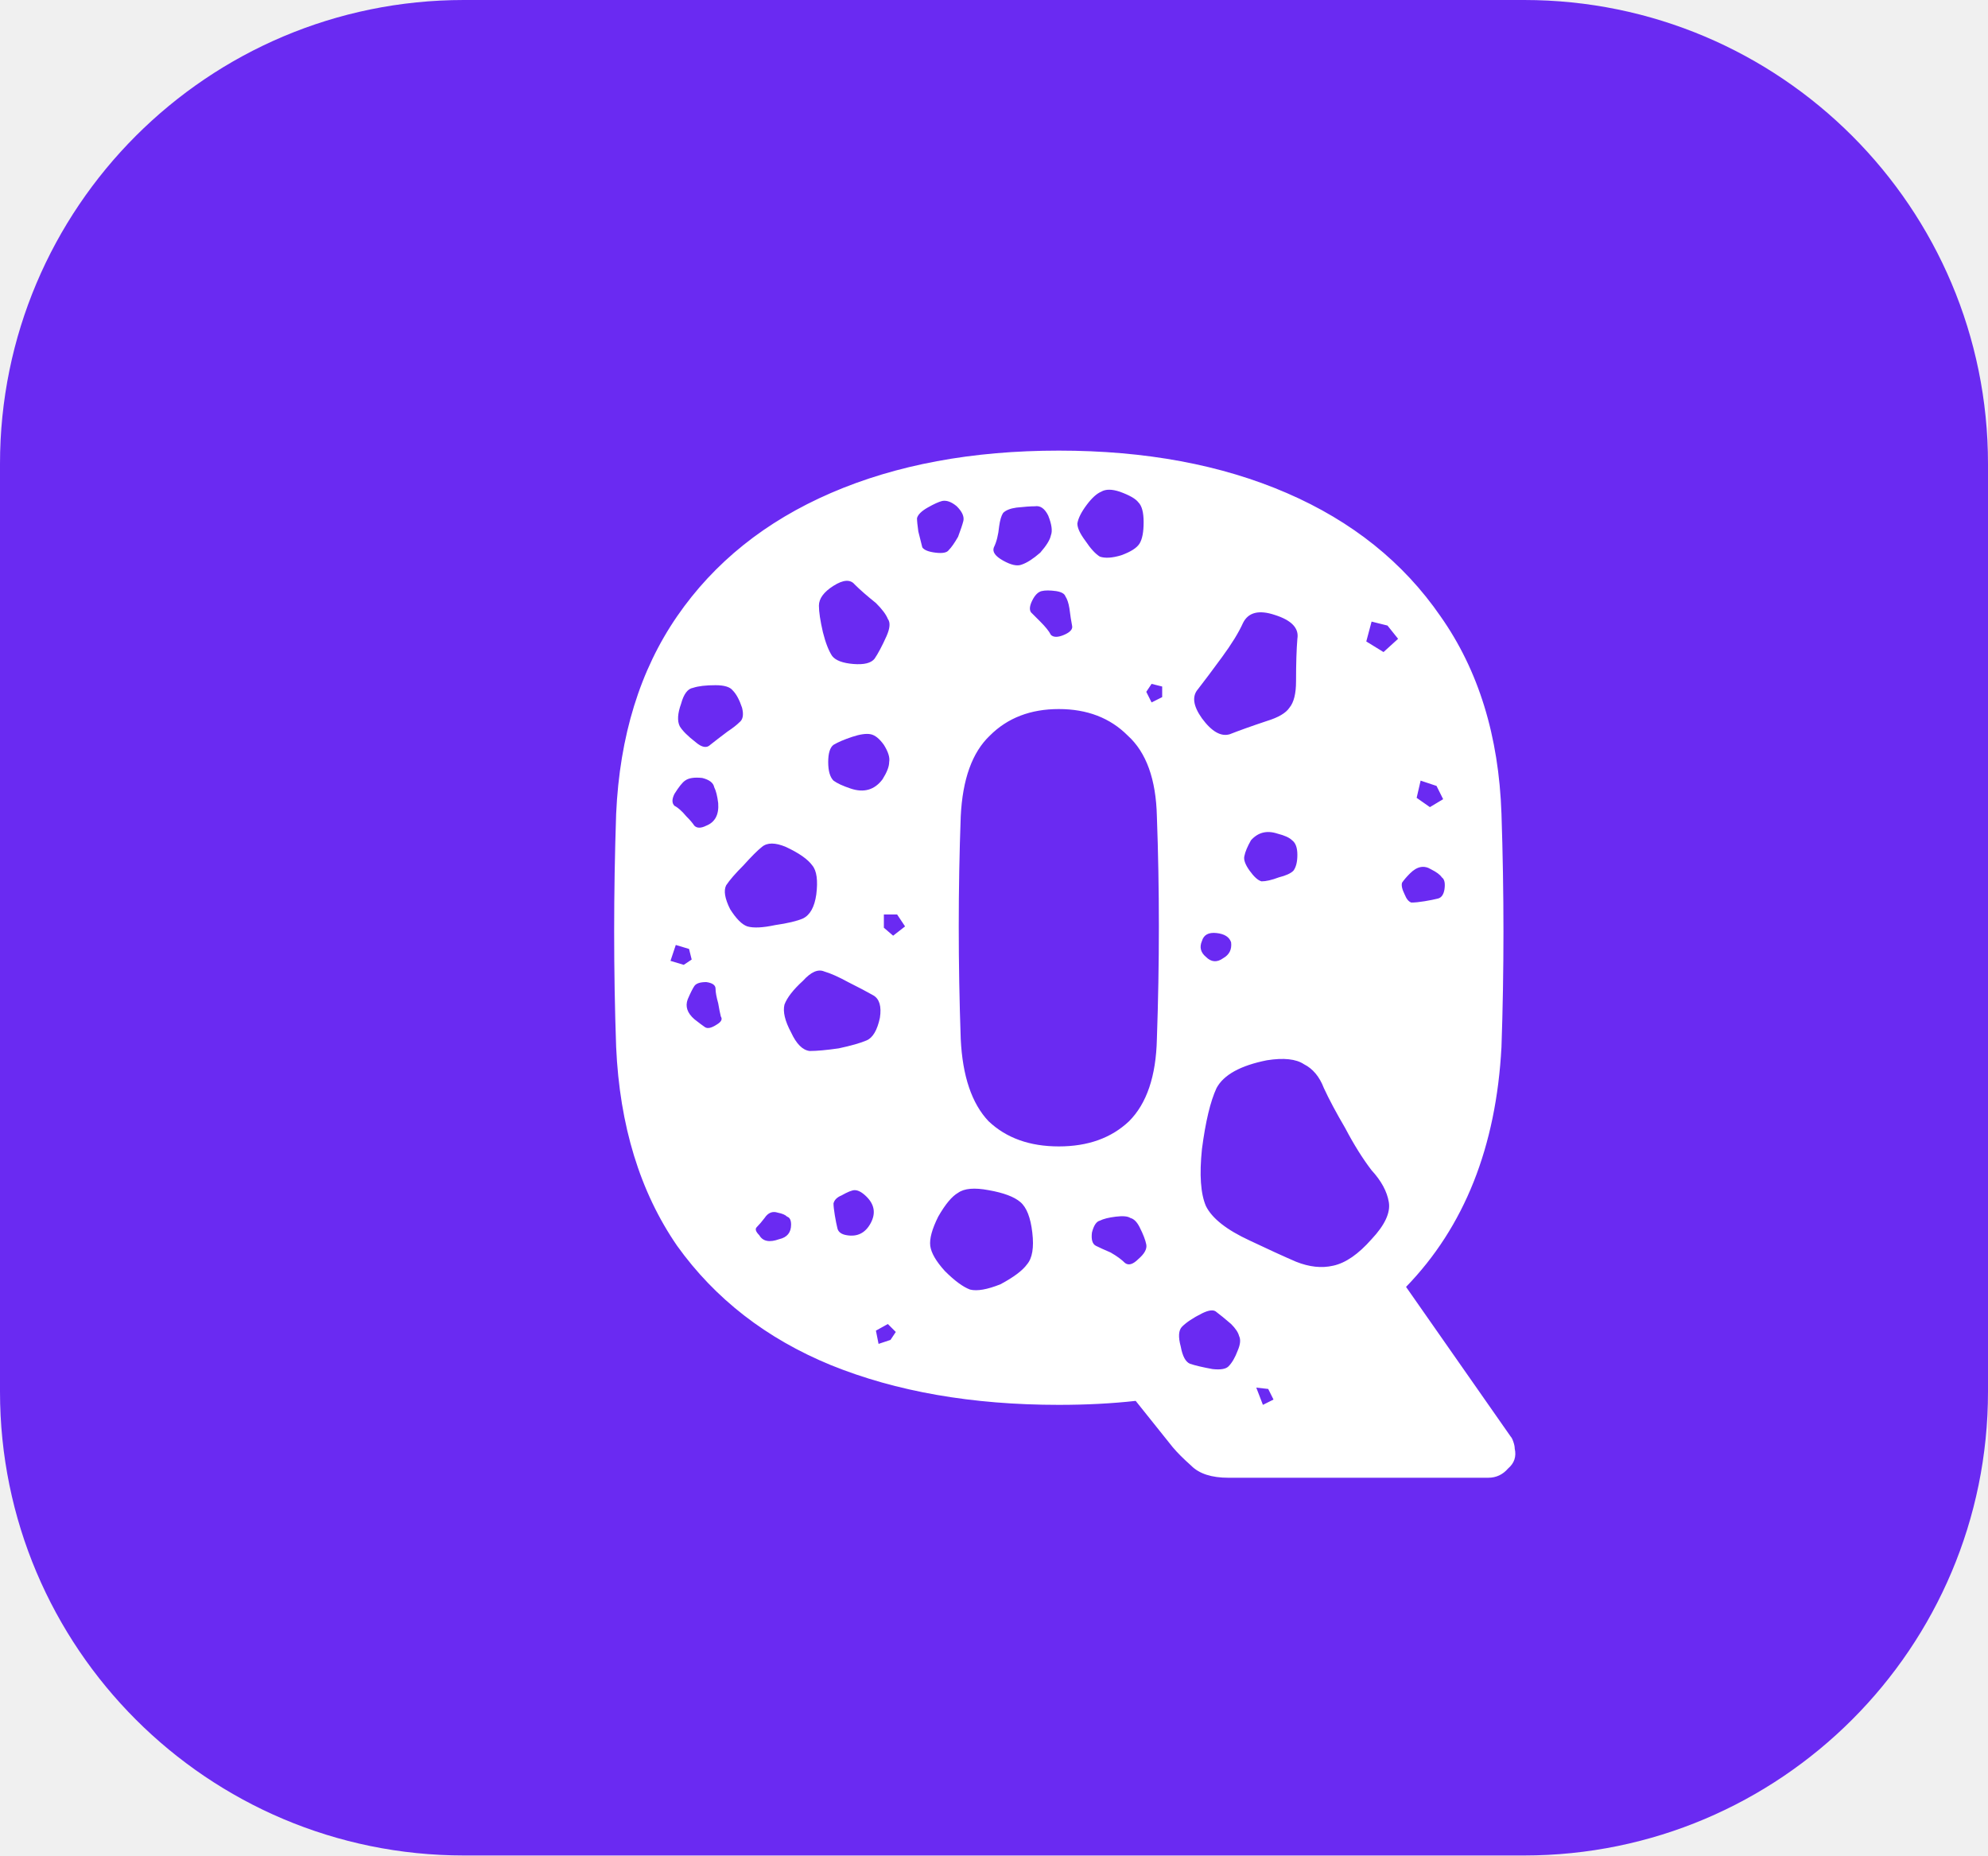
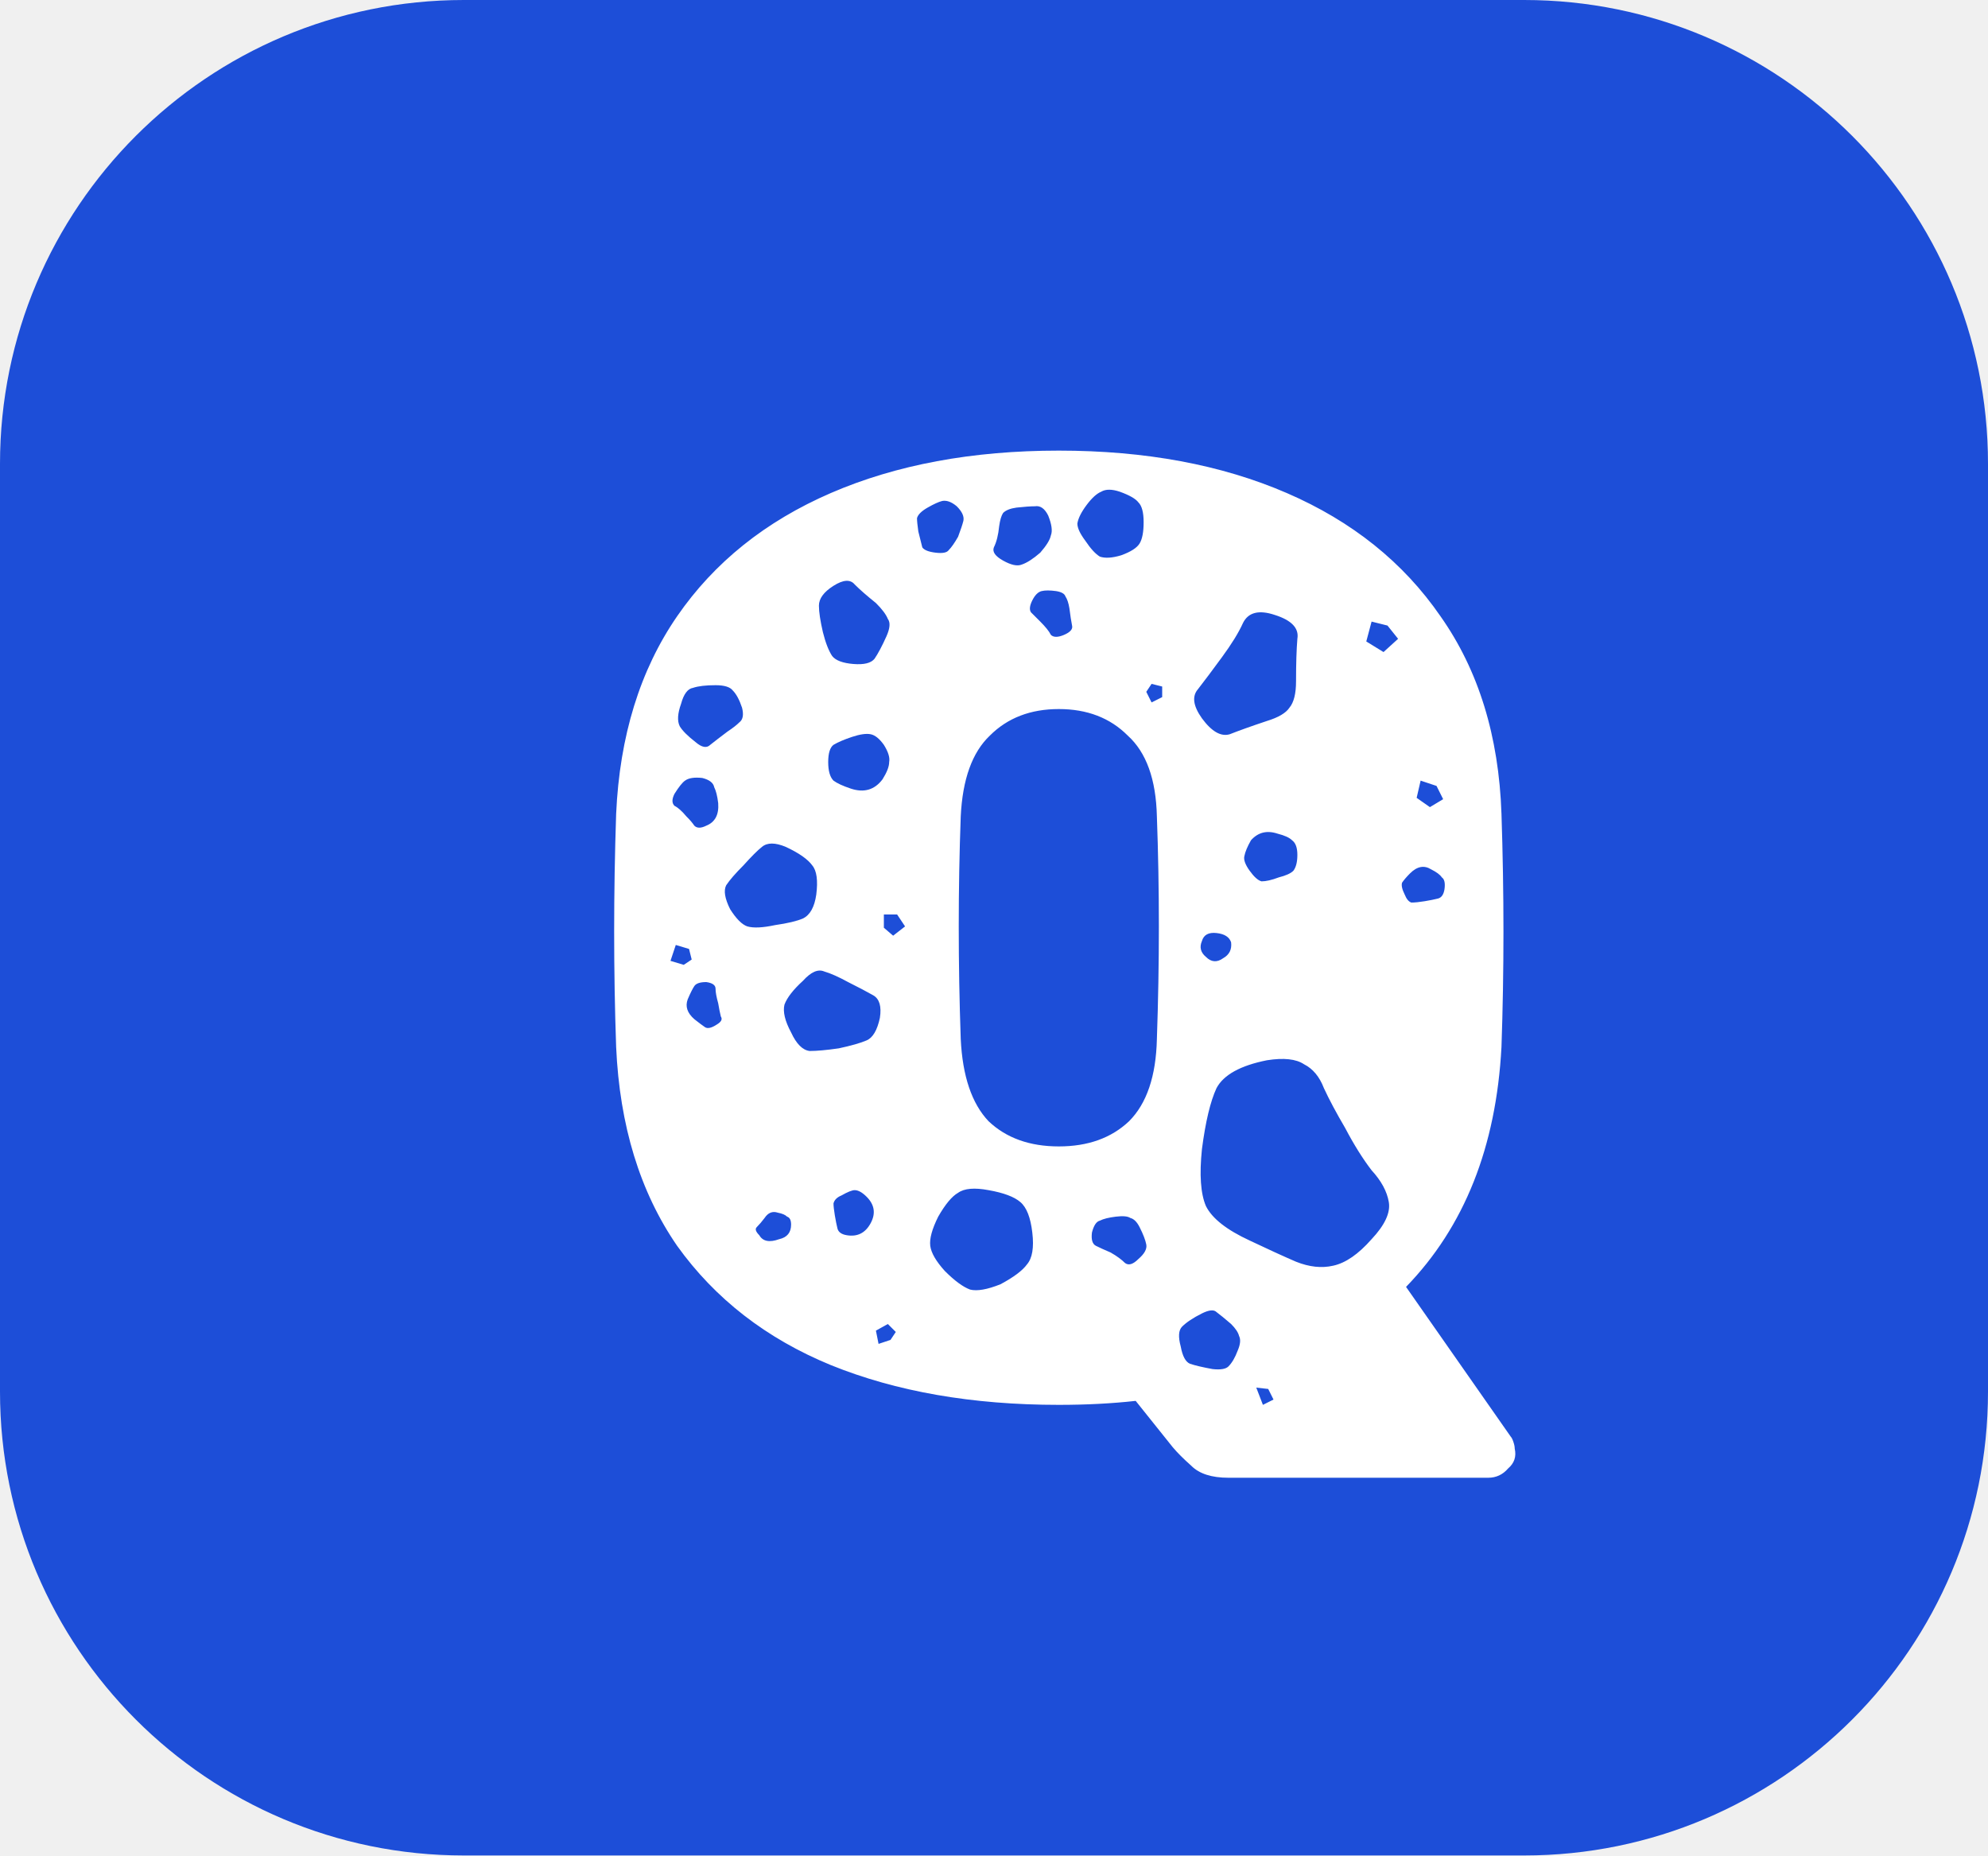
<svg xmlns="http://www.w3.org/2000/svg" width="30" height="28" viewBox="0 0 30 28" fill="none">
-   <rect width="30" height="28" rx="7" fill="#6A2AF2" />
+   <rect width="30" height="28" rx="7" fill="#1D4ED8" />
  <path d="M18.538 22.3C18.285 22.3 18.098 22.24 17.978 22.12C17.858 22.013 17.765 21.92 17.698 21.84L17.138 21.14C16.778 21.18 16.392 21.2 15.978 21.2C14.671 21.2 13.525 21 12.538 20.6C11.565 20.2 10.791 19.6 10.218 18.8C9.658 17.987 9.351 16.987 9.298 15.8C9.258 14.653 9.258 13.48 9.298 12.28C9.351 11.107 9.658 10.113 10.218 9.3C10.778 8.487 11.552 7.867 12.538 7.44C13.525 7.013 14.671 6.8 15.978 6.8C17.285 6.8 18.431 7.013 19.418 7.44C20.405 7.867 21.178 8.487 21.738 9.3C22.311 10.113 22.618 11.107 22.658 12.28C22.698 13.48 22.698 14.653 22.658 15.8C22.578 17.307 22.098 18.513 21.218 19.42L22.798 21.68C22.811 21.693 22.825 21.72 22.838 21.76C22.852 21.8 22.858 21.833 22.858 21.86C22.885 21.98 22.852 22.08 22.758 22.16C22.678 22.253 22.578 22.3 22.458 22.3H18.538ZM17.258 7.88C17.258 7.733 17.232 7.633 17.178 7.58C17.138 7.527 17.045 7.473 16.898 7.42C16.778 7.38 16.685 7.38 16.618 7.42C16.552 7.447 16.478 7.513 16.398 7.62C16.318 7.727 16.271 7.82 16.258 7.9C16.258 7.967 16.298 8.053 16.378 8.16C16.458 8.28 16.532 8.36 16.598 8.4C16.678 8.427 16.785 8.42 16.918 8.38C17.065 8.327 17.158 8.267 17.198 8.2C17.238 8.133 17.258 8.027 17.258 7.88ZM14.438 7.64C14.358 7.573 14.285 7.547 14.218 7.56C14.165 7.573 14.091 7.607 13.998 7.66C13.905 7.713 13.851 7.767 13.838 7.82C13.838 7.86 13.845 7.927 13.858 8.02C13.885 8.127 13.905 8.207 13.918 8.26C13.945 8.3 14.011 8.327 14.118 8.34C14.225 8.353 14.291 8.34 14.318 8.3C14.358 8.26 14.405 8.193 14.458 8.1C14.498 7.993 14.525 7.913 14.538 7.86C14.552 7.793 14.518 7.72 14.438 7.64ZM15.818 7.78C15.765 7.673 15.698 7.627 15.618 7.64C15.552 7.64 15.458 7.647 15.338 7.66C15.245 7.673 15.178 7.7 15.138 7.74C15.111 7.78 15.091 7.847 15.078 7.94C15.065 8.073 15.038 8.18 14.998 8.26C14.972 8.327 15.018 8.393 15.138 8.46C15.258 8.527 15.351 8.547 15.418 8.52C15.498 8.493 15.591 8.433 15.698 8.34C15.791 8.233 15.845 8.147 15.858 8.08C15.885 8.013 15.871 7.913 15.818 7.78ZM13.218 9.1C13.085 8.993 12.978 8.9 12.898 8.82C12.832 8.74 12.725 8.747 12.578 8.84C12.431 8.933 12.358 9.033 12.358 9.14C12.358 9.233 12.378 9.367 12.418 9.54C12.458 9.7 12.505 9.82 12.558 9.9C12.611 9.967 12.718 10.007 12.878 10.02C13.038 10.033 13.145 10.007 13.198 9.94C13.252 9.86 13.312 9.747 13.378 9.6C13.431 9.48 13.438 9.393 13.398 9.34C13.371 9.273 13.312 9.193 13.218 9.1ZM15.938 8.92C15.845 8.907 15.771 8.907 15.718 8.92C15.665 8.933 15.618 8.98 15.578 9.06C15.538 9.14 15.531 9.2 15.558 9.24C15.598 9.28 15.645 9.327 15.698 9.38C15.778 9.46 15.832 9.527 15.858 9.58C15.898 9.62 15.965 9.62 16.058 9.58C16.151 9.54 16.192 9.493 16.178 9.44C16.165 9.373 16.151 9.287 16.138 9.18C16.125 9.1 16.105 9.04 16.078 9C16.065 8.96 16.018 8.933 15.938 8.92ZM19.238 9.28C18.998 9.2 18.838 9.24 18.758 9.4C18.692 9.547 18.585 9.72 18.438 9.92C18.291 10.12 18.172 10.28 18.078 10.4C17.985 10.507 18.005 10.653 18.138 10.84C18.285 11.04 18.425 11.12 18.558 11.08C18.692 11.027 18.878 10.96 19.118 10.88C19.291 10.827 19.405 10.76 19.458 10.68C19.525 10.6 19.558 10.467 19.558 10.28C19.558 10.013 19.565 9.8 19.578 9.64C19.605 9.48 19.491 9.36 19.238 9.28ZM20.938 9.44L20.698 9.38L20.618 9.68L20.878 9.84L21.098 9.64L20.938 9.44ZM17.538 10.36L17.378 10.32L17.298 10.44L17.378 10.6L17.538 10.52V10.36ZM10.798 10.34C10.652 10.34 10.538 10.353 10.458 10.38C10.378 10.393 10.318 10.473 10.278 10.62C10.225 10.767 10.218 10.88 10.258 10.96C10.298 11.027 10.378 11.107 10.498 11.2C10.591 11.28 10.665 11.293 10.718 11.24C10.785 11.187 10.871 11.12 10.978 11.04C11.058 10.987 11.118 10.94 11.158 10.9C11.211 10.86 11.225 10.787 11.198 10.68C11.158 10.56 11.111 10.473 11.058 10.42C11.018 10.367 10.931 10.34 10.798 10.34ZM15.978 17.3C16.418 17.3 16.771 17.173 17.038 16.92C17.305 16.653 17.445 16.24 17.458 15.68C17.498 14.533 17.498 13.413 17.458 12.32C17.445 11.76 17.298 11.353 17.018 11.1C16.752 10.833 16.405 10.7 15.978 10.7C15.552 10.7 15.205 10.833 14.938 11.1C14.671 11.353 14.525 11.76 14.498 12.32C14.458 13.413 14.458 14.533 14.498 15.68C14.525 16.24 14.665 16.653 14.918 16.92C15.185 17.173 15.538 17.3 15.978 17.3ZM13.338 11.24C13.271 11.147 13.205 11.093 13.138 11.08C13.072 11.067 12.978 11.08 12.858 11.12C12.738 11.16 12.645 11.2 12.578 11.24C12.525 11.28 12.498 11.367 12.498 11.5C12.498 11.633 12.525 11.727 12.578 11.78C12.632 11.82 12.718 11.86 12.838 11.9C13.038 11.967 13.198 11.92 13.318 11.76C13.385 11.653 13.418 11.567 13.418 11.5C13.431 11.433 13.405 11.347 13.338 11.24ZM10.598 11.74C10.478 11.727 10.392 11.74 10.338 11.78C10.298 11.807 10.245 11.873 10.178 11.98C10.138 12.06 10.138 12.12 10.178 12.16C10.232 12.187 10.291 12.24 10.358 12.32C10.412 12.373 10.451 12.42 10.478 12.46C10.518 12.5 10.578 12.5 10.658 12.46C10.791 12.407 10.851 12.293 10.838 12.12C10.825 12.013 10.805 11.933 10.778 11.88C10.765 11.813 10.705 11.767 10.598 11.74ZM21.678 11.86L21.438 11.78L21.378 12.04L21.578 12.18L21.778 12.06L21.678 11.86ZM19.278 12.58C19.118 12.527 18.985 12.56 18.878 12.68C18.825 12.773 18.791 12.853 18.778 12.92C18.765 12.973 18.791 13.047 18.858 13.14C18.925 13.233 18.985 13.287 19.038 13.3C19.105 13.3 19.192 13.28 19.298 13.24C19.405 13.213 19.478 13.18 19.518 13.14C19.558 13.087 19.578 13.007 19.578 12.9C19.578 12.793 19.552 12.72 19.498 12.68C19.458 12.64 19.385 12.607 19.278 12.58ZM11.858 12.78C11.698 12.713 11.578 12.713 11.498 12.78C11.431 12.833 11.338 12.927 11.218 13.06C11.098 13.18 11.011 13.28 10.958 13.36C10.918 13.44 10.938 13.56 11.018 13.72C11.111 13.867 11.198 13.953 11.278 13.98C11.371 14.007 11.511 14 11.698 13.96C11.885 13.933 12.025 13.9 12.118 13.86C12.225 13.807 12.291 13.687 12.318 13.5C12.345 13.287 12.325 13.14 12.258 13.06C12.191 12.967 12.058 12.873 11.858 12.78ZM21.598 13.12C21.491 13.053 21.385 13.073 21.278 13.18C21.225 13.233 21.185 13.28 21.158 13.32C21.145 13.36 21.158 13.42 21.198 13.5C21.225 13.567 21.258 13.607 21.298 13.62C21.352 13.62 21.418 13.613 21.498 13.6C21.578 13.587 21.645 13.573 21.698 13.56C21.752 13.547 21.785 13.5 21.798 13.42C21.811 13.327 21.798 13.267 21.758 13.24C21.732 13.2 21.678 13.16 21.598 13.12ZM13.538 13.8H13.338V14L13.478 14.12L13.658 13.98L13.538 13.8ZM18.578 14.22C18.552 14.14 18.478 14.093 18.358 14.08C18.238 14.067 18.165 14.107 18.138 14.2C18.098 14.293 18.118 14.373 18.198 14.44C18.278 14.52 18.365 14.527 18.458 14.46C18.552 14.407 18.591 14.327 18.578 14.22ZM10.398 14.32L10.198 14.26L10.118 14.5L10.318 14.56L10.438 14.48L10.398 14.32ZM12.798 14.82C12.652 14.74 12.531 14.687 12.438 14.66C12.345 14.62 12.238 14.667 12.118 14.8C11.972 14.933 11.878 15.053 11.838 15.16C11.812 15.267 11.845 15.407 11.938 15.58C12.018 15.753 12.111 15.847 12.218 15.86C12.325 15.86 12.472 15.847 12.658 15.82C12.845 15.78 12.985 15.74 13.078 15.7C13.171 15.66 13.238 15.547 13.278 15.36C13.305 15.187 13.271 15.073 13.178 15.02C13.085 14.967 12.958 14.9 12.798 14.82ZM10.658 14.82C10.565 14.82 10.505 14.84 10.478 14.88C10.451 14.92 10.418 14.987 10.378 15.08C10.338 15.187 10.371 15.287 10.478 15.38C10.545 15.433 10.598 15.473 10.638 15.5C10.678 15.527 10.738 15.513 10.818 15.46C10.885 15.42 10.905 15.38 10.878 15.34C10.865 15.287 10.851 15.22 10.838 15.14C10.812 15.047 10.798 14.973 10.798 14.92C10.798 14.867 10.752 14.833 10.658 14.82ZM20.298 17.02C20.165 16.793 20.058 16.593 19.978 16.42C19.912 16.247 19.811 16.127 19.678 16.06C19.558 15.98 19.372 15.96 19.118 16C18.718 16.08 18.465 16.22 18.358 16.42C18.265 16.62 18.192 16.927 18.138 17.34C18.098 17.727 18.118 18.013 18.198 18.2C18.291 18.387 18.512 18.56 18.858 18.72C19.138 18.853 19.372 18.96 19.558 19.04C19.758 19.12 19.945 19.14 20.118 19.1C20.305 19.06 20.498 18.927 20.698 18.7C20.898 18.487 20.985 18.3 20.958 18.14C20.931 17.98 20.845 17.82 20.698 17.66C20.565 17.487 20.431 17.273 20.298 17.02ZM15.578 18.6C15.552 18.373 15.492 18.22 15.398 18.14C15.305 18.06 15.145 18 14.918 17.96C14.705 17.92 14.552 17.933 14.458 18C14.365 18.053 14.265 18.173 14.158 18.36C14.065 18.547 14.025 18.693 14.038 18.8C14.052 18.907 14.125 19.033 14.258 19.18C14.405 19.327 14.531 19.42 14.638 19.46C14.745 19.487 14.898 19.46 15.098 19.38C15.298 19.273 15.431 19.173 15.498 19.08C15.578 18.987 15.605 18.827 15.578 18.6ZM13.078 18.06C13.011 17.993 12.951 17.96 12.898 17.96C12.858 17.96 12.791 17.987 12.698 18.04C12.632 18.067 12.591 18.107 12.578 18.16C12.578 18.2 12.585 18.26 12.598 18.34C12.611 18.42 12.625 18.487 12.638 18.54C12.652 18.593 12.698 18.627 12.778 18.64C12.938 18.667 13.058 18.607 13.138 18.46C13.218 18.313 13.198 18.18 13.078 18.06ZM11.738 18.3C11.658 18.273 11.591 18.3 11.538 18.38C11.498 18.433 11.458 18.48 11.418 18.52C11.392 18.547 11.405 18.587 11.458 18.64C11.511 18.733 11.611 18.753 11.758 18.7C11.878 18.673 11.938 18.6 11.938 18.48C11.938 18.413 11.918 18.373 11.878 18.36C11.851 18.333 11.805 18.313 11.738 18.3ZM17.198 18.52C17.158 18.44 17.111 18.393 17.058 18.38C17.018 18.353 16.945 18.347 16.838 18.36C16.732 18.373 16.651 18.393 16.598 18.42C16.545 18.433 16.505 18.493 16.478 18.6C16.465 18.707 16.485 18.773 16.538 18.8C16.591 18.827 16.665 18.86 16.758 18.9C16.852 18.953 16.925 19.007 16.978 19.06C17.032 19.1 17.098 19.08 17.178 19C17.271 18.92 17.311 18.847 17.298 18.78C17.285 18.713 17.252 18.627 17.198 18.52ZM18.578 19.98C18.485 19.9 18.412 19.84 18.358 19.8C18.318 19.76 18.245 19.767 18.138 19.82C18.005 19.887 17.905 19.953 17.838 20.02C17.785 20.073 17.778 20.173 17.818 20.32C17.845 20.467 17.892 20.553 17.958 20.58C18.038 20.607 18.151 20.633 18.298 20.66C18.418 20.673 18.498 20.66 18.538 20.62C18.591 20.567 18.638 20.487 18.678 20.38C18.718 20.287 18.725 20.213 18.698 20.16C18.685 20.107 18.645 20.047 18.578 19.98ZM13.518 20.1L13.398 19.98L13.218 20.08L13.258 20.28L13.438 20.22L13.518 20.1ZM19.138 20.96L18.958 20.94L19.058 21.2L19.218 21.12L19.138 20.96Z" fill="white" />
</svg>
